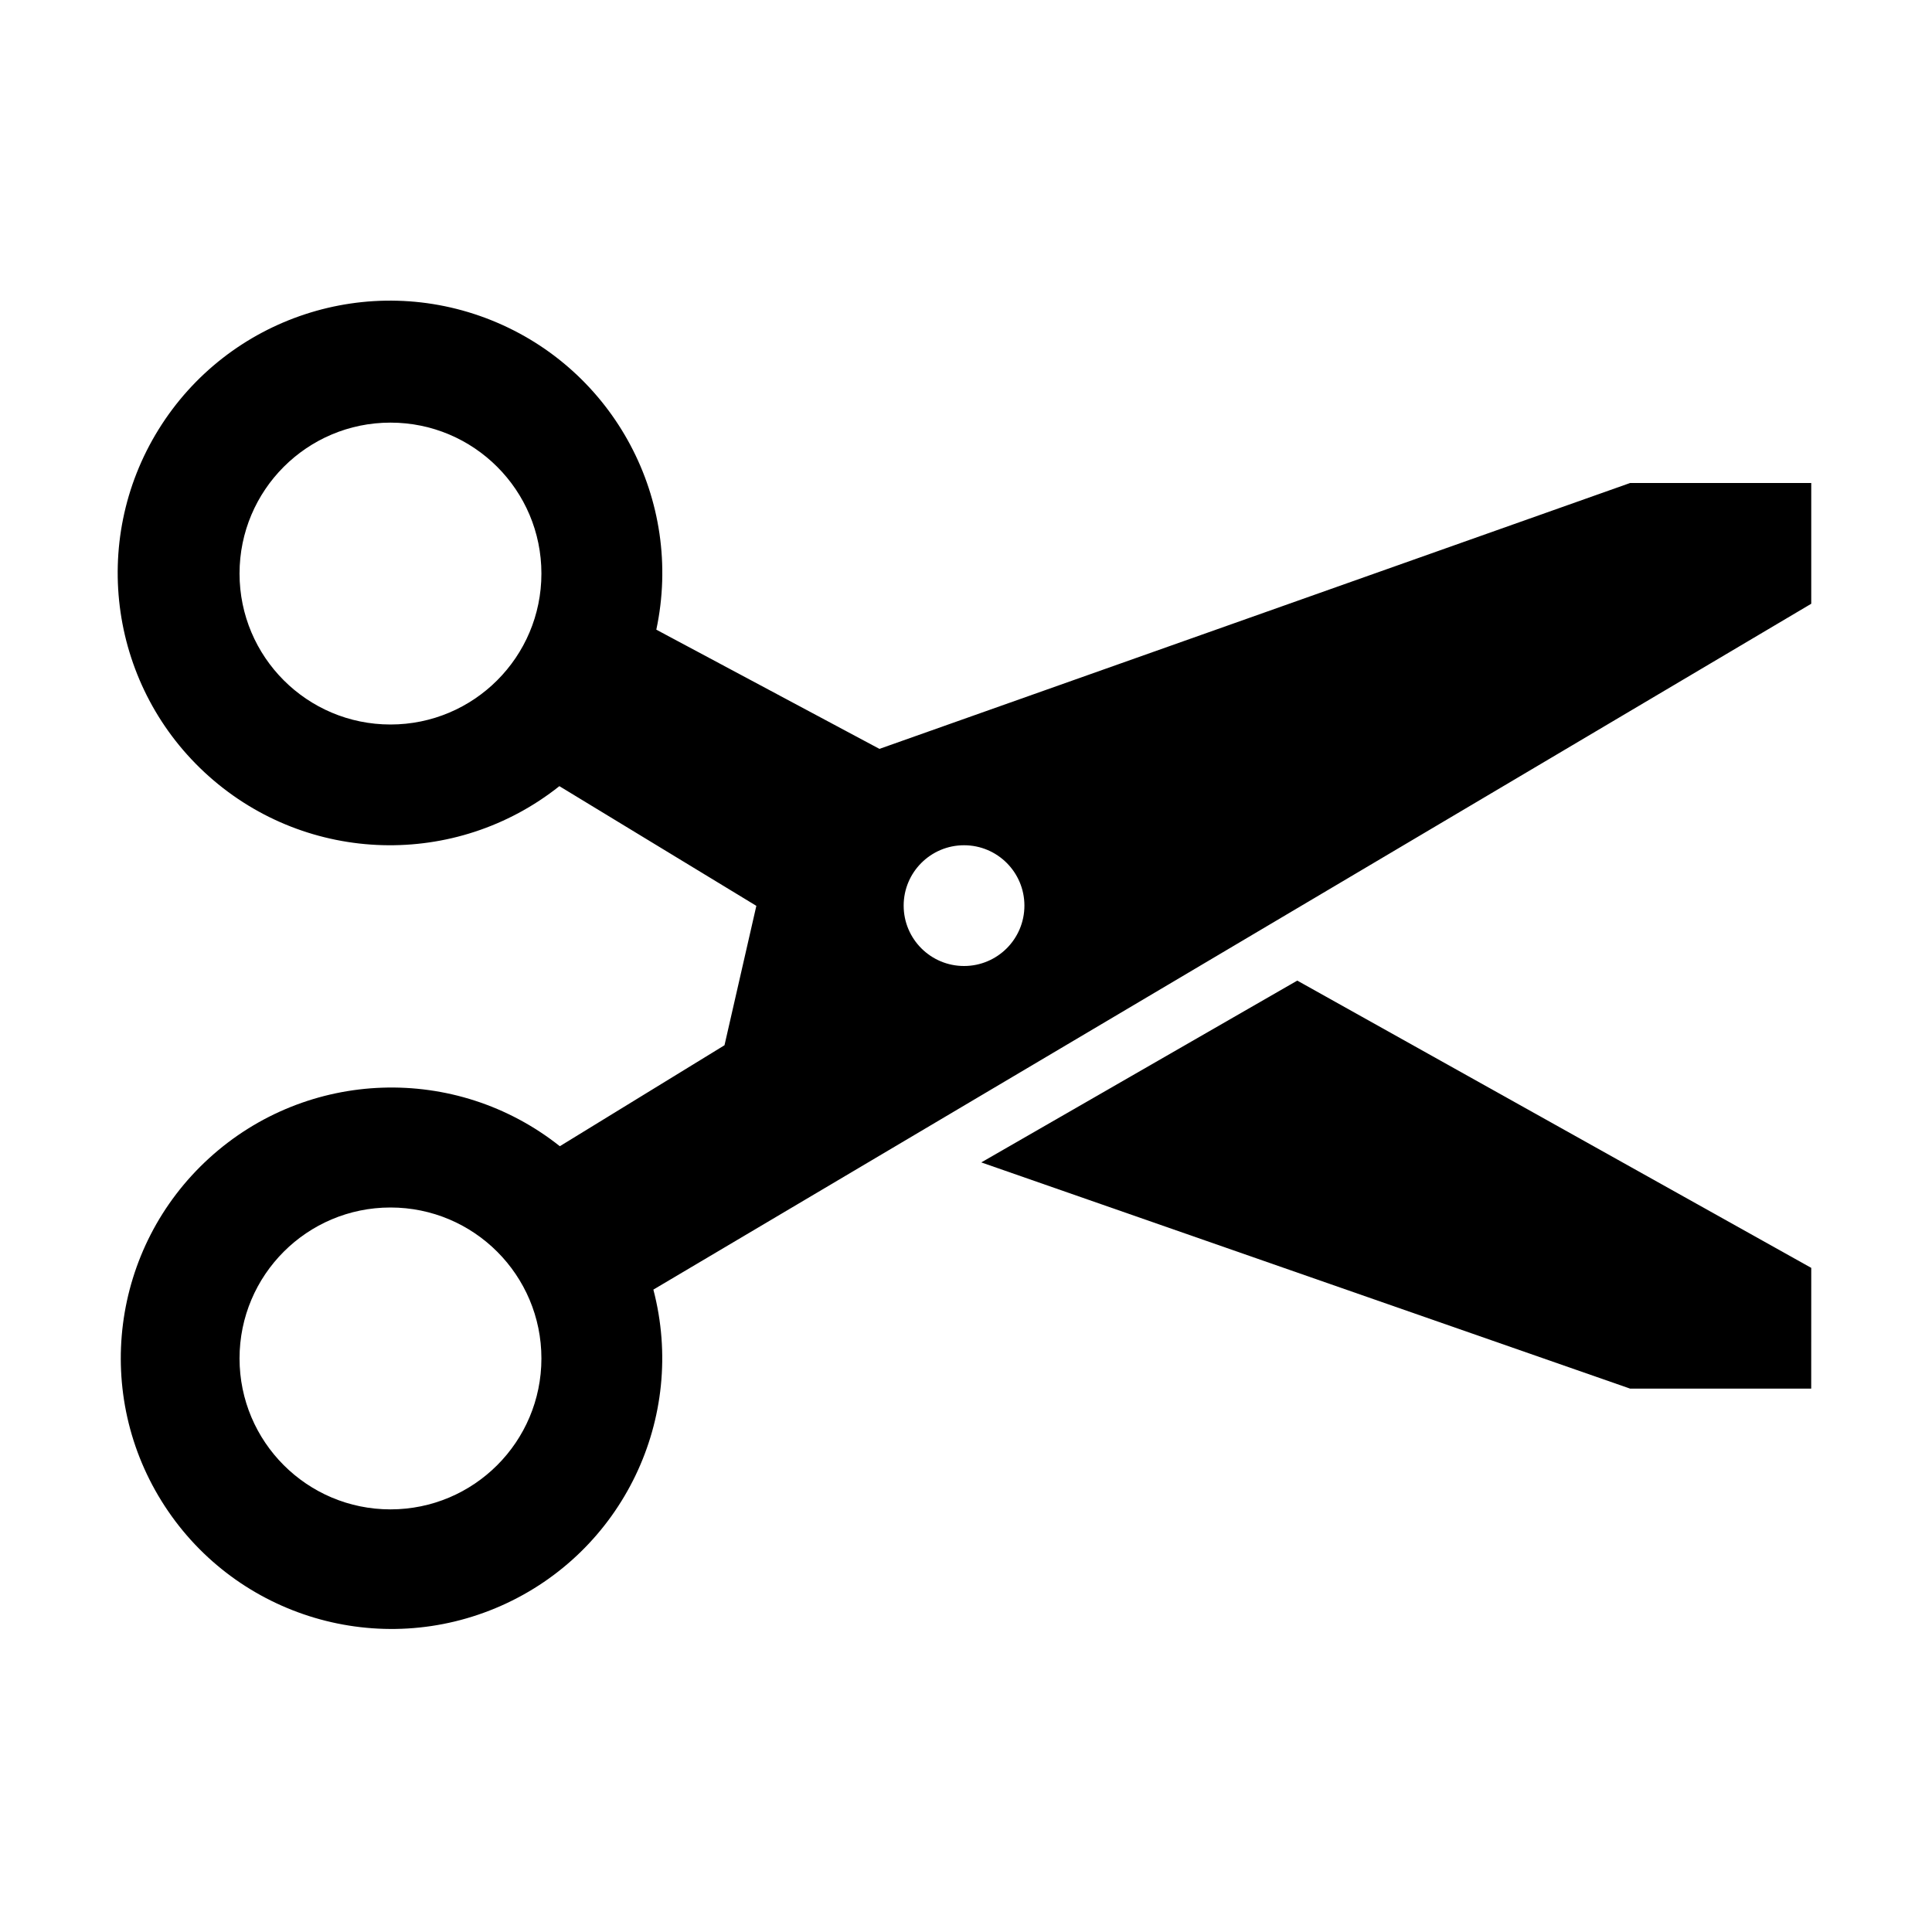
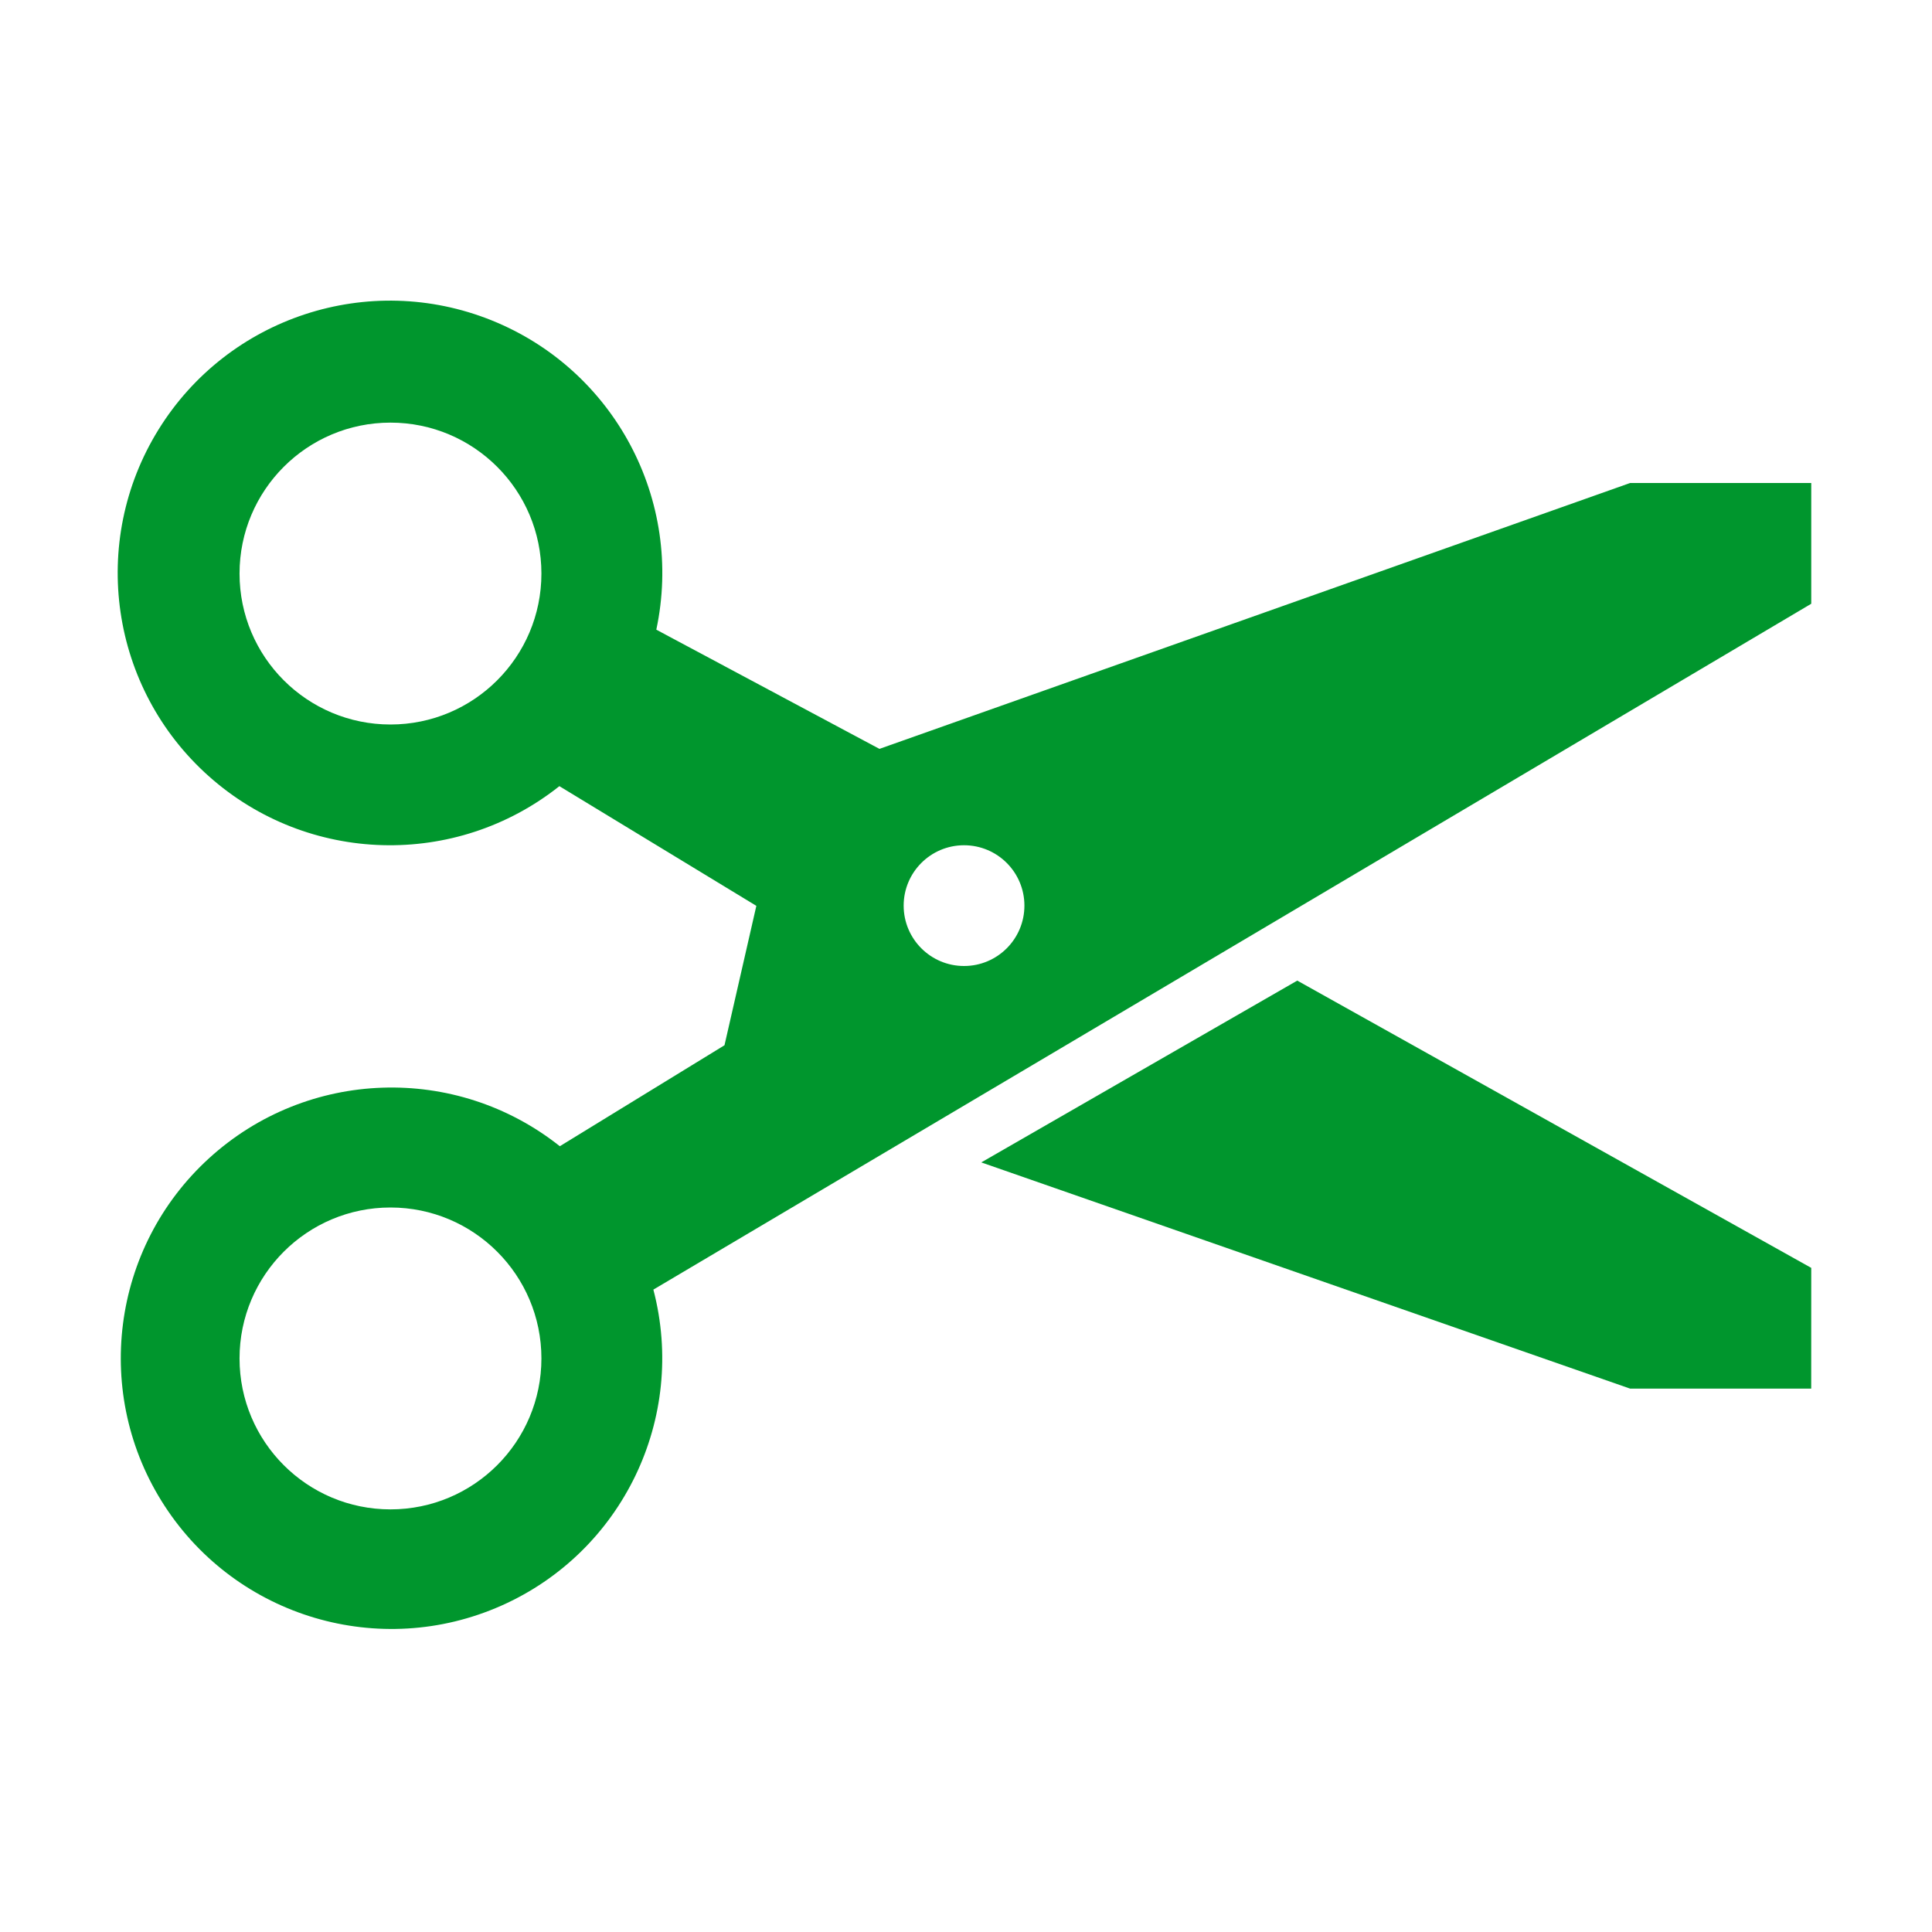
<svg xmlns="http://www.w3.org/2000/svg" height="512" viewBox="0 0 512 512" width="512">
-   <path d="M480,128H432L233.06,198.46l-59.13-31.59a72.16,72.16,0,1,0-25.69,41.47l52.2,31.72L192,277l-43.64,26.76a71.74,71.74,0,1,0,24.79,38L480,160ZM103.48,192a40,40,0,1,1,40-40A40,40,0,0,1,103.48,192Zm0,208a40,40,0,1,1,40-40A40,40,0,0,1,103.48,400Zm152-144a16,16,0,1,1,16-16A16,16,0,0,1,255.48,256Z" />
-   <polygon points="343.79 259.87 260.05 308.05 432 368 479.99 368 480 336 343.79 259.87" />
+   <style type="text/css">
+ 	.st1{fill:#00962d;}
+ </style>
+   <path class="st0" d="z" />
+   <g>
+     <path class="st1" d="M480,128H432L233.06,198.46l-59.13-31.59a72.16,72.16,0,1,0-25.69,41.47l52.2,31.72L192,277l-43.64,26.76a71.74,71.74,0,1,0,24.79,38L480,160ZM103.48,192a40,40,0,1,1,40-40A40,40,0,0,1,103.48,192Zm0,208a40,40,0,1,1,40-40A40,40,0,0,1,103.48,400Zm152-144a16,16,0,1,1,16-16A16,16,0,0,1,255.48,256Z" />
+     <polygon class="st1" points="343.79 259.87 260.05 308.05 432 368 479.99 368 480 336 343.79 259.87" />
+   </g>
</svg>
